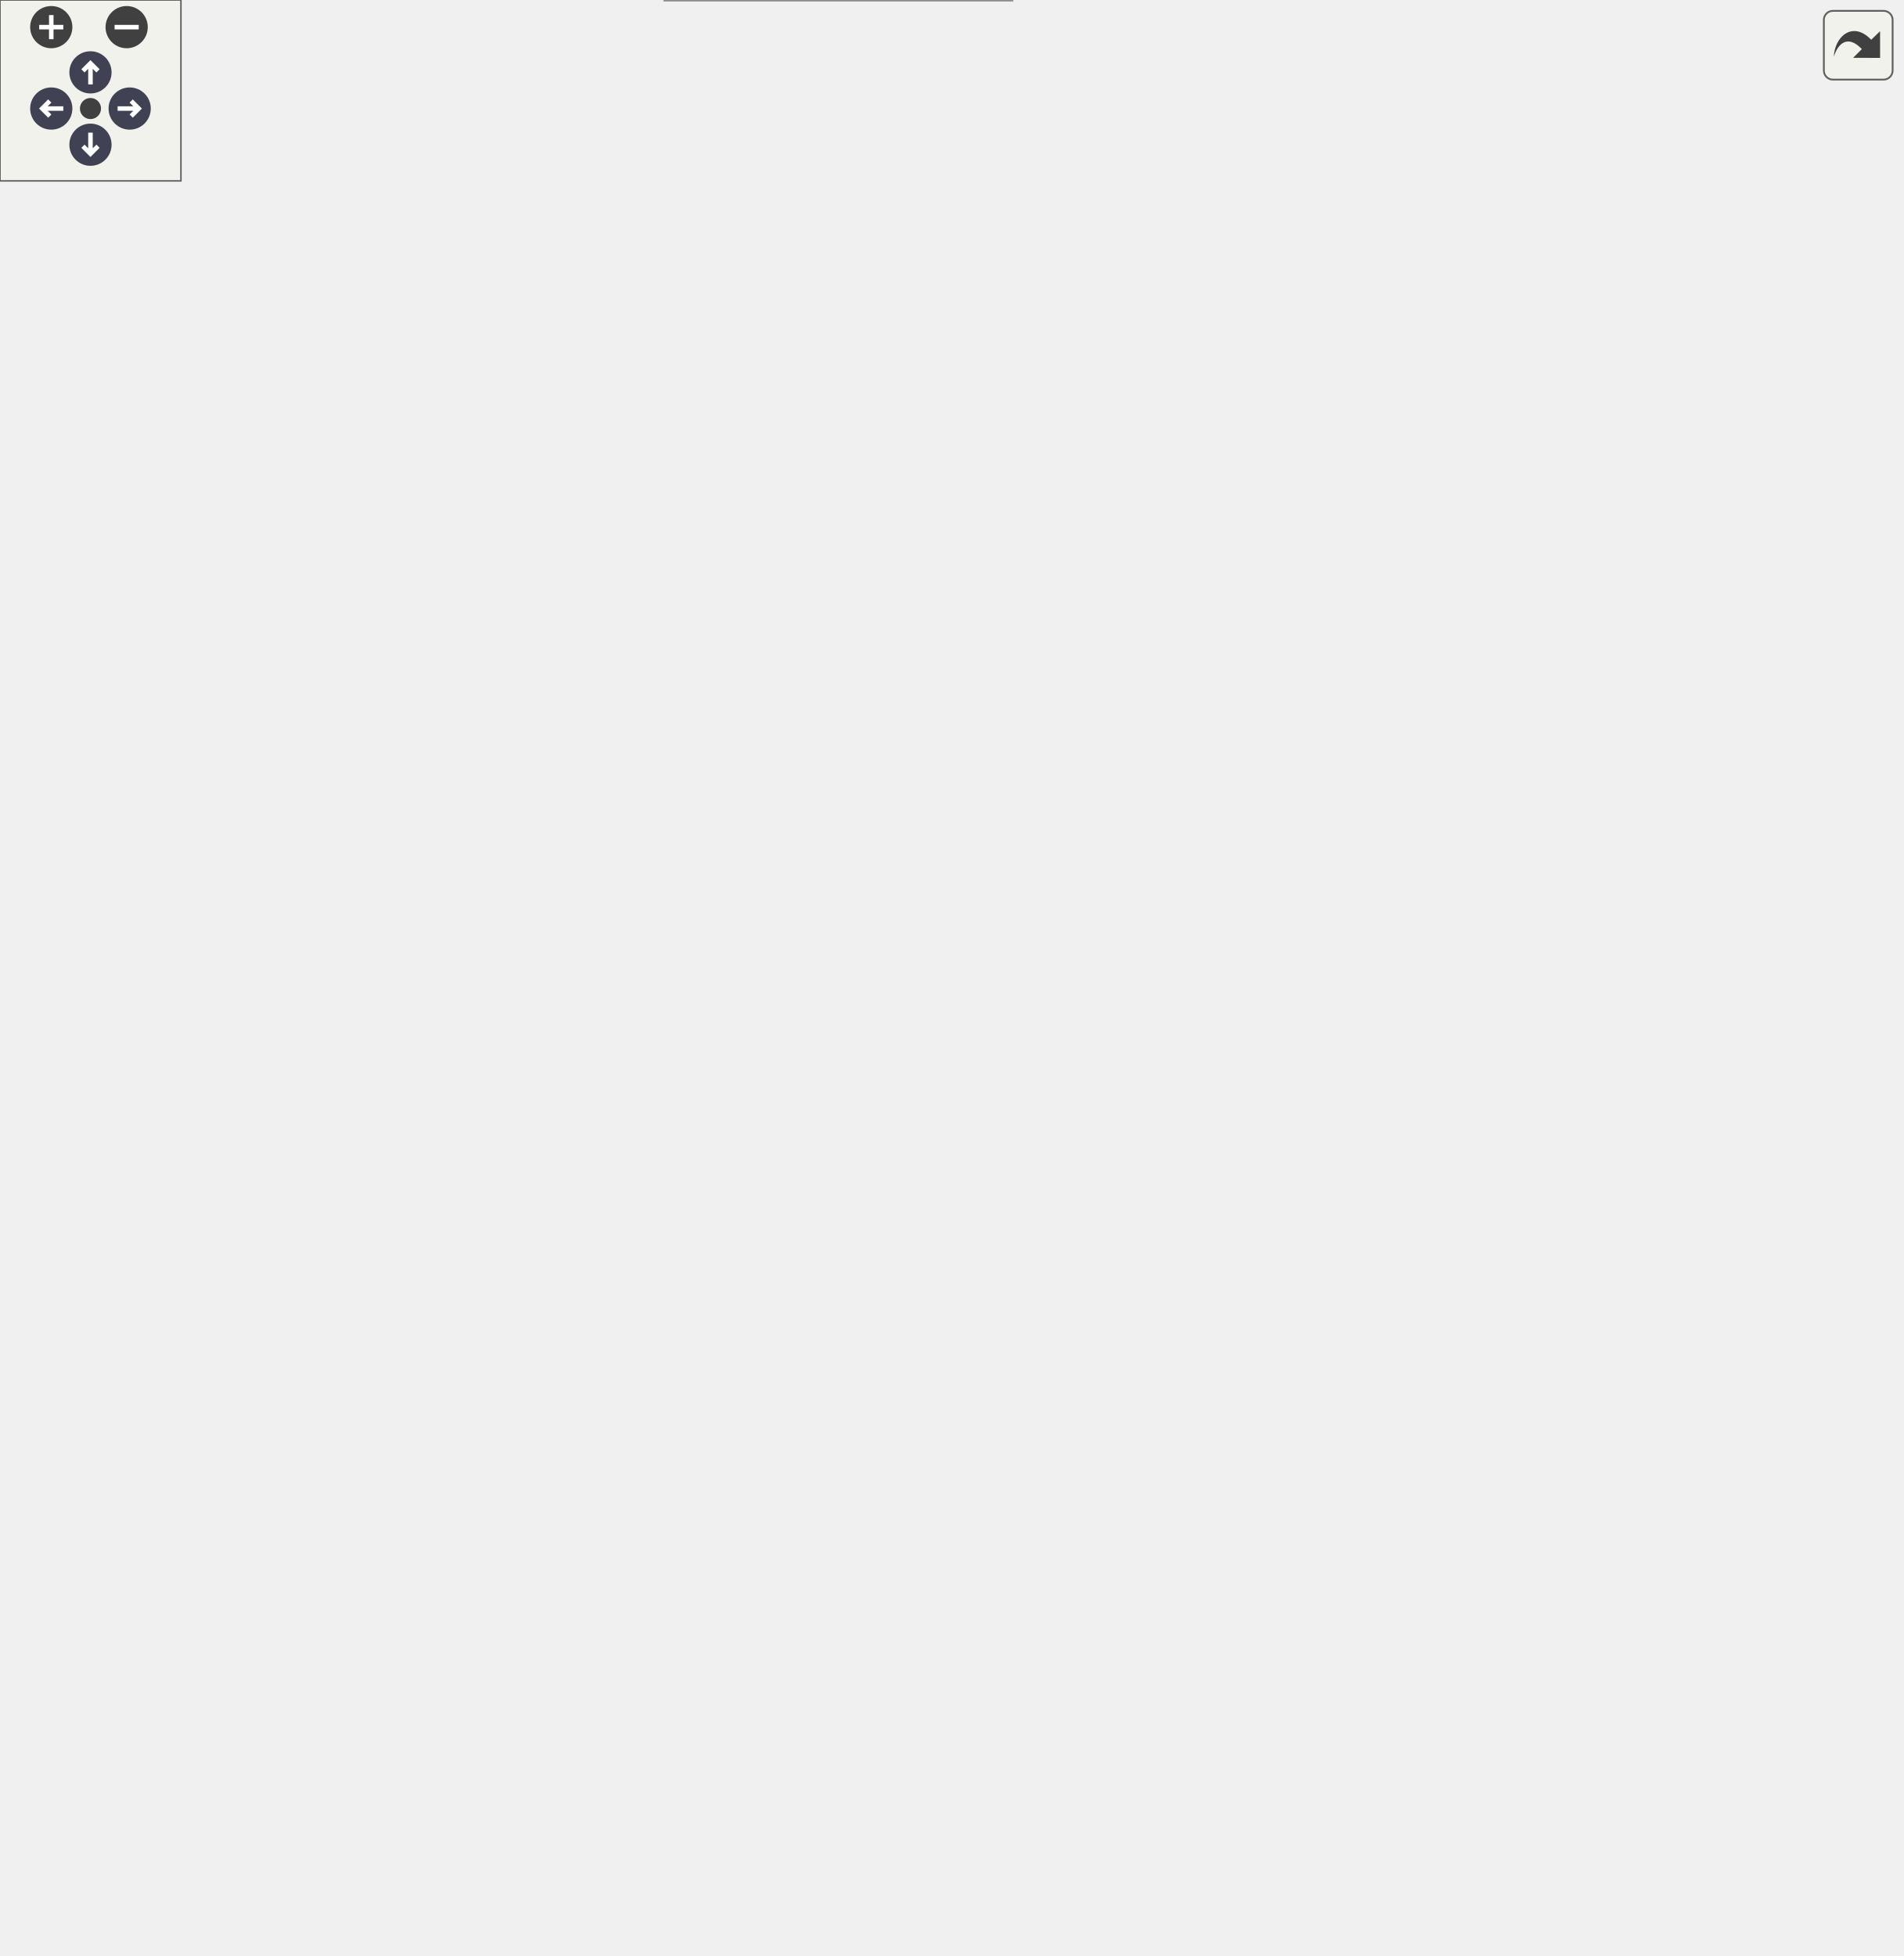
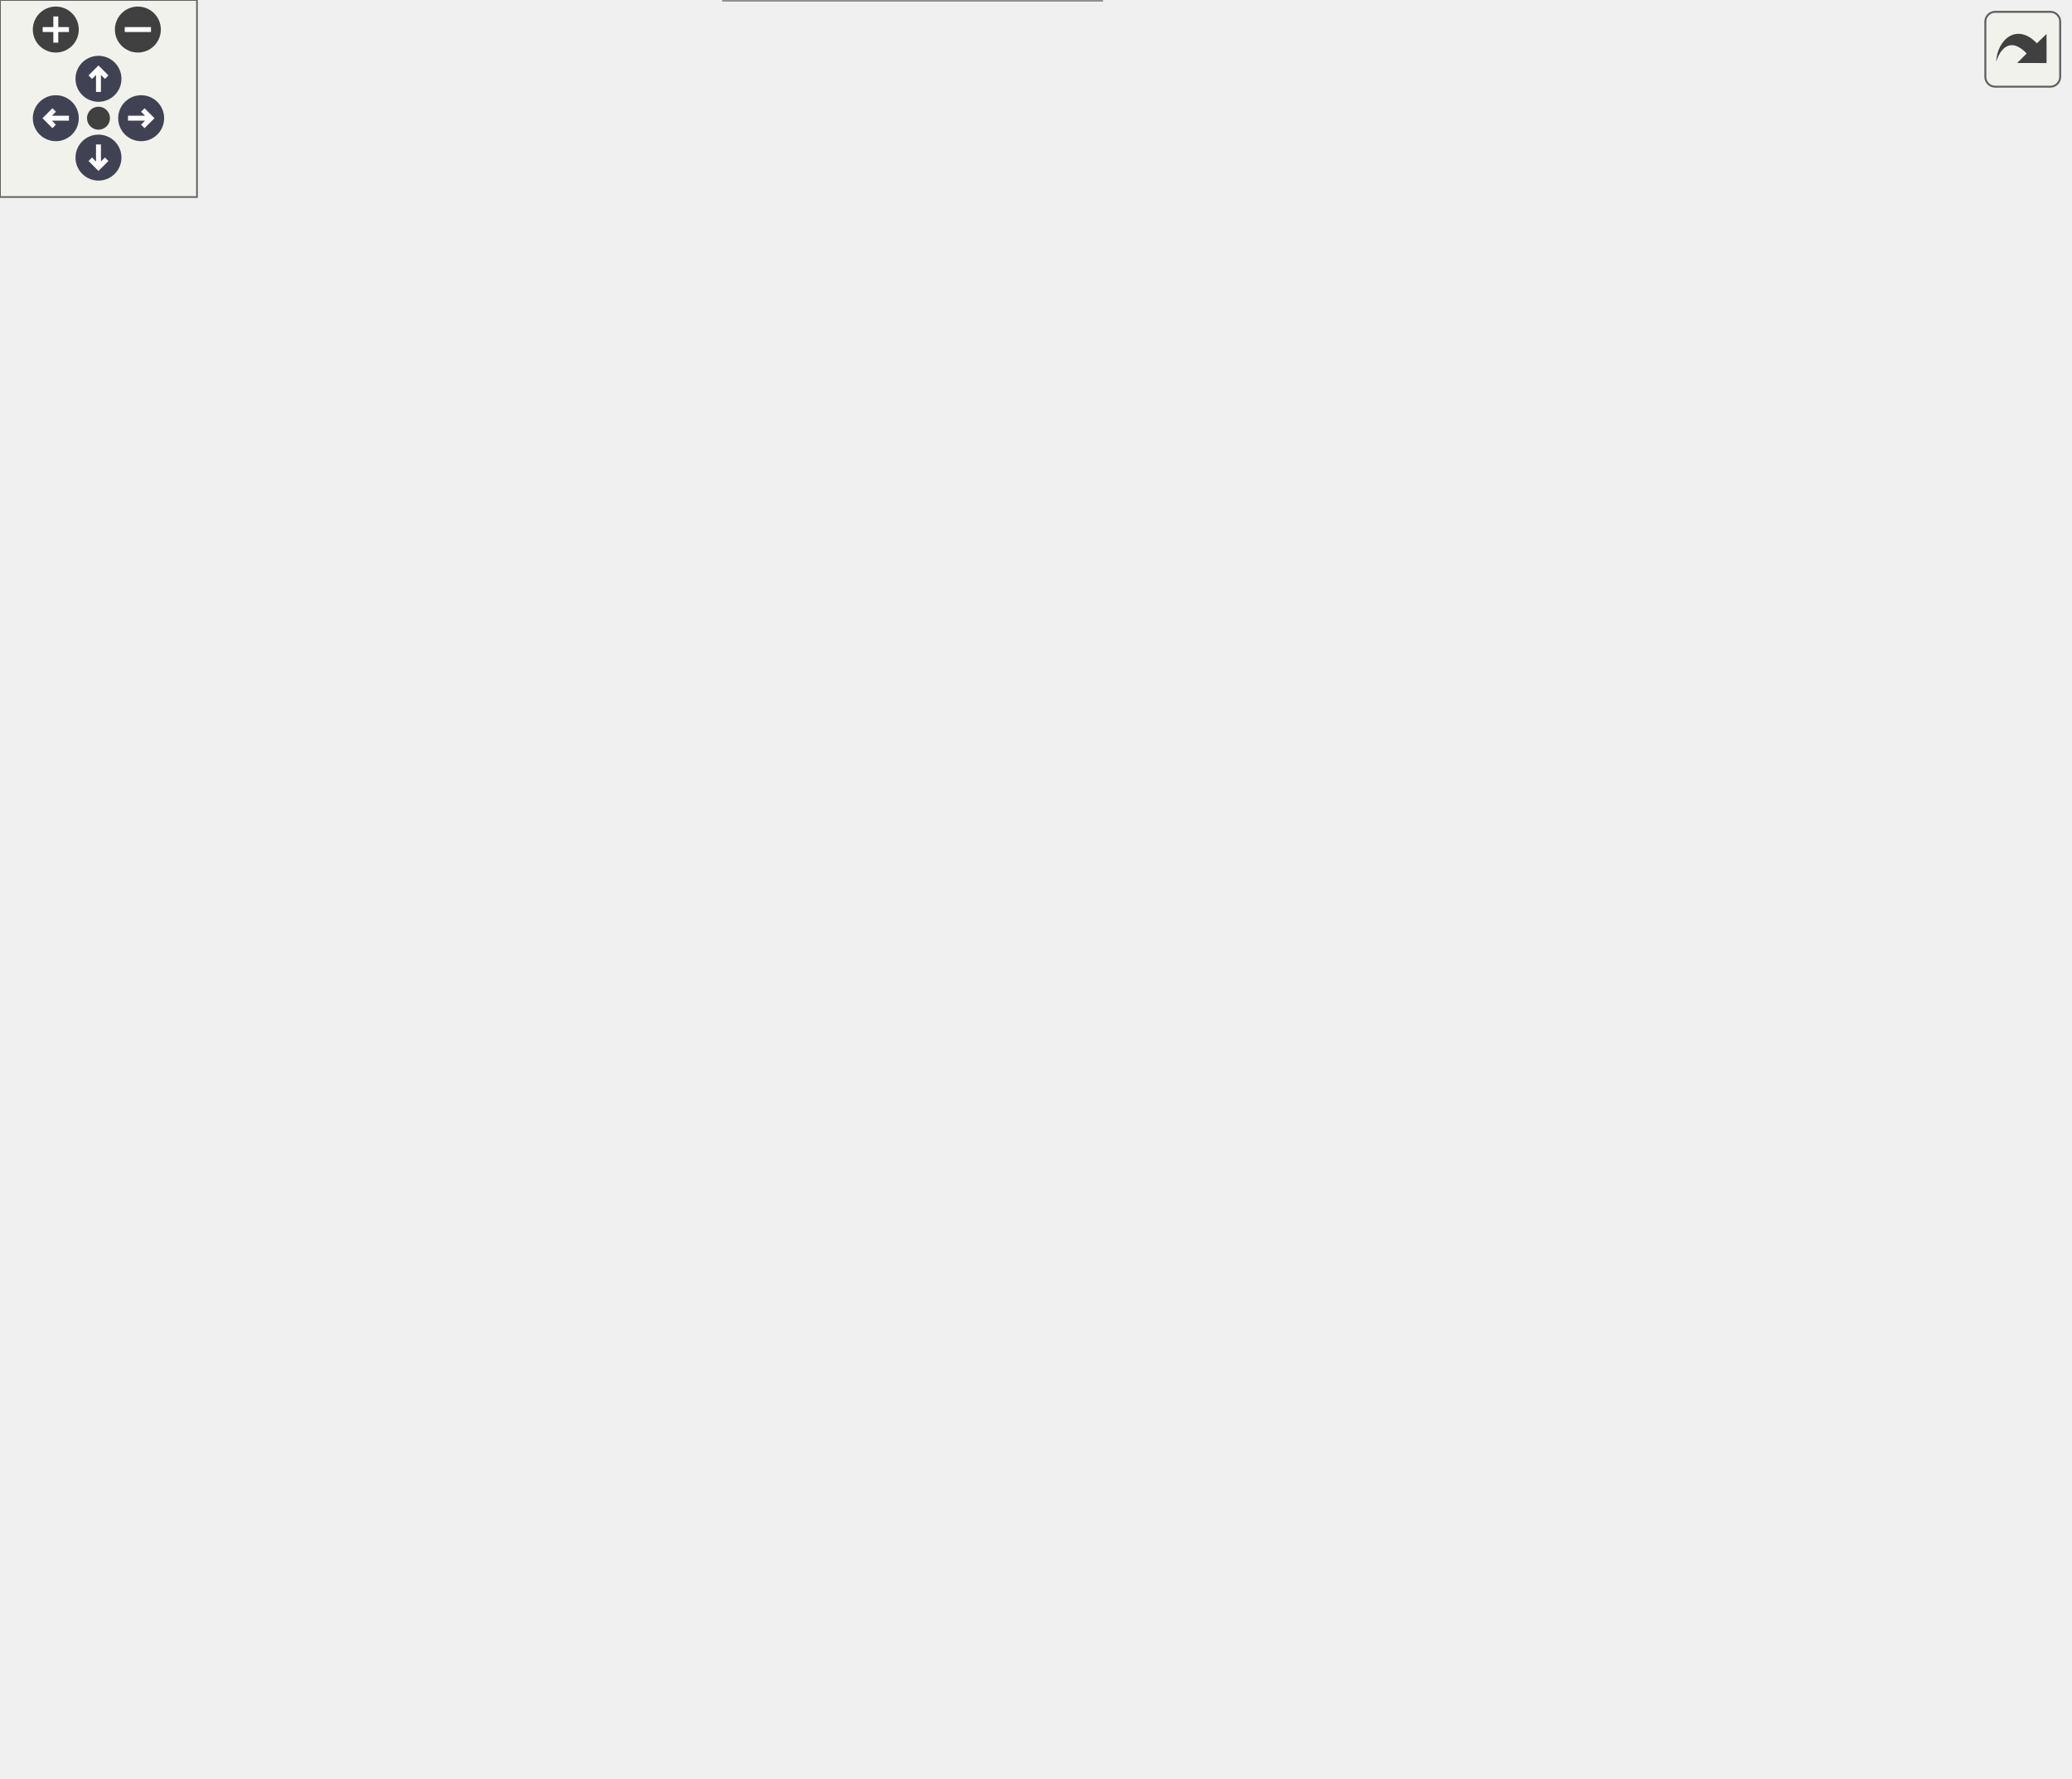
<svg xmlns="http://www.w3.org/2000/svg" xmlns:xlink="http://www.w3.org/1999/xlink" id="main" version="1.1" xml:space="preserve">
  <style type="text/css">
.node, .edge {opacity: 0.7;}
.node.selected, .edge.selected {opacity: 1;}
.edge:hover path { stroke: red; }
.edge:hover polygon { stroke: red; fill: red; }
</style>
  <defs>
    <circle id="rim" cx="0" cy="0" r="7" />
    <circle id="rim2" cx="0" cy="0" r="3.5" />
    <g id="zoomPlus">
      <use xlink:href="#rim" fill="#404040">
        <set attributeName="fill" to="#808080" begin="zoomplus.mouseover" end="zoomplus.mouseout" />
      </use>
      <path d="M-4,0h8M0,-4v8" fill="none" stroke="white" stroke-width="1.5" pointer-events="none" />
    </g>
    <g id="zoomMin">
      <use xlink:href="#rim" fill="#404040">
        <set attributeName="fill" to="#808080" begin="zoomminus.mouseover" end="zoomminus.mouseout" />
      </use>
      <path d="M-4,0h8" fill="none" stroke="white" stroke-width="1.5" pointer-events="none" />
    </g>
    <g id="arrowUp" transform="translate(30 24)">
      <use xlink:href="#rim" />
      <path pointer-events="none" fill="none" stroke="white" stroke-width="1.5" d="M0,-3.0v7 M-2.5,-0.5L0,-3.0L2.5,-0.5" />
    </g>
    <g id="arrowRight" transform="rotate(90) translate(36 -43)">
      <use xlink:href="#rim" />
      <path pointer-events="none" fill="none" stroke="white" stroke-width="1.5" d="M0,-3.0v7 M-2.5,-0.5L0,-3.0L2.5,-0.5" />
    </g>
    <g id="arrowDown" transform="rotate(180) translate(-30 -48)">
      <use xlink:href="#rim" />
      <path pointer-events="none" fill="none" stroke="white" stroke-width="1.5" d="M0,-3.0v7 M-2.5,-0.5L0,-3.0L2.5,-0.5" />
    </g>
    <g id="arrowLeft" transform="rotate(270) translate(-36 17)">
      <use xlink:href="#rim" />
      <path pointer-events="none" fill="none" stroke="white" stroke-width="1.5" d="M0,-3.0v7 M-2.5,-0.5L0,-3.0L2.5,-0.5" />
    </g>
    <g id="resetDef">
      <use xlink:href="#rim2" fill="#404040">
        <set attributeName="fill" to="#808080" begin="reset.mouseover" end="reset.mouseout" />
      </use>
    </g>
  </defs>
  <svg id="graph" class="graph">
    <g id="viewport">
      <g id="Node000001" class="node">
        <g id="a_Node000001">
          <a xlink:title=" ">
            <polygon fill="#999999" stroke="transparent" points="335.5,-79 220.5,-79 220.5,0 335.5,0 335.5,-79" />
            <text text-anchor="start" x="239.5" y="-66.5" font-family="Helvetica,sans-Serif" font-size="10.00">ImportFileEvent</text>
            <text text-anchor="start" x="276.5" y="-51.5" font-family="Helvetica,sans-Serif" font-size="10.00"> </text>
            <text text-anchor="start" x="225" y="-36.5" font-family="Helvetica,sans-Serif" font-size="10.00">+</text>
            <text text-anchor="start" x="238" y="-36.5" font-family="Helvetica,sans-Serif" font-size="10.00">ImportFileEvent()</text>
            <text text-anchor="start" x="225" y="-21.5" font-family="Helvetica,sans-Serif" font-size="10.00">+</text>
            <text text-anchor="start" x="238" y="-21.5" font-family="Helvetica,sans-Serif" font-size="10.00">~ImportFileEvent()</text>
            <text text-anchor="start" x="225" y="-6.5" font-family="Helvetica,sans-Serif" font-size="10.00">+</text>
            <text text-anchor="start" x="238" y="-6.5" font-family="Helvetica,sans-Serif" font-size="10.00">handle()</text>
            <polygon fill="#666666" stroke="#666666" points="221,-61.5 221,-61.5 336,-61.5 336,-61.5 221,-61.5" />
            <polygon fill="#666666" stroke="#666666" points="221,-46.5 221,-46.5 336,-46.5 336,-46.5 221,-46.5" />
            <polygon fill="none" stroke="#666666" points="220.5,0 220.5,-79 335.5,-79 335.5,0 220.5,0" />
          </a>
        </g>
      </g>
      <g id="Node000002" class="node">
        <g id="a_Node000002">
          <a xlink:href="classClipboardEvent.html" target="_top" xlink:title=" ">
            <polygon fill="white" stroke="transparent" points="112,-265 0,-265 0,-201 112,-201 112,-265" />
            <text text-anchor="start" x="18.5" y="-253" font-family="Helvetica,sans-Serif" font-size="10.00">ClipboardEvent</text>
            <text text-anchor="start" x="54" y="-238" font-family="Helvetica,sans-Serif" font-size="10.00"> </text>
            <text text-anchor="start" x="4" y="-223" font-family="Helvetica,sans-Serif" font-size="10.00">+</text>
            <text text-anchor="start" x="17" y="-223" font-family="Helvetica,sans-Serif" font-size="10.00">~ClipboardEvent()</text>
            <text text-anchor="start" x="4" y="-208" font-family="Helvetica,sans-Serif" font-size="10.00">+</text>
            <text text-anchor="start" x="17" y="-208" font-family="Helvetica,sans-Serif" font-size="10.00">handle()</text>
            <polygon fill="#666666" stroke="#666666" points="0,-248 0,-248 112,-248 112,-248 0,-248" />
            <polygon fill="#666666" stroke="#666666" points="0,-233 0,-233 112,-233 112,-233 0,-233" />
            <polygon fill="none" stroke="#666666" points="0,-201 0,-265 112,-265 112,-201 0,-201" />
          </a>
        </g>
      </g>
      <g id="edge1_Node000001_Node000002" class="edge">
        <g id="a_edge1_Node000001_Node000002">
          <a xlink:title=" ">
            <path fill="none" stroke="#63b8ff" d="M74.39,-191.51C85.59,-170.11 101.5,-144.52 121,-126 149.58,-98.85 188.44,-77.6 220.35,-63.07" />
            <polygon fill="none" stroke="#63b8ff" points="71.13,-190.2 69.73,-200.7 77.38,-193.36 71.13,-190.2" />
          </a>
        </g>
      </g>
      <g id="Node000003" class="node">
        <g id="a_Node000003">
          <a xlink:href="classMemoryCellManager.html" target="_top" xlink:title=" ">
            <polygon fill="white" stroke="transparent" points="278,-340 130,-340 130,-126 278,-126 278,-340" />
            <text text-anchor="start" x="152.5" y="-328" font-family="Helvetica,sans-Serif" font-size="10.00">MemoryCellManager</text>
            <text text-anchor="start" x="202" y="-313" font-family="Helvetica,sans-Serif" font-size="10.00"> </text>
            <text text-anchor="start" x="134" y="-298" font-family="Helvetica,sans-Serif" font-size="10.00">+</text>
            <text text-anchor="start" x="147" y="-298" font-family="Helvetica,sans-Serif" font-size="10.00">getMemoryCellCount()</text>
            <text text-anchor="start" x="134" y="-283" font-family="Helvetica,sans-Serif" font-size="10.00">+</text>
            <text text-anchor="start" x="147" y="-283" font-family="Helvetica,sans-Serif" font-size="10.00">getMemoryCell()</text>
            <text text-anchor="start" x="134" y="-268" font-family="Helvetica,sans-Serif" font-size="10.00">+</text>
            <text text-anchor="start" x="147" y="-268" font-family="Helvetica,sans-Serif" font-size="10.00">addMemoryCell()</text>
            <text text-anchor="start" x="134" y="-253" font-family="Helvetica,sans-Serif" font-size="10.00">+</text>
            <text text-anchor="start" x="147" y="-253" font-family="Helvetica,sans-Serif" font-size="10.00">initialize()</text>
            <text text-anchor="start" x="134" y="-238" font-family="Helvetica,sans-Serif" font-size="10.00">+</text>
            <text text-anchor="start" x="147" y="-238" font-family="Helvetica,sans-Serif" font-size="10.00">cleanup()</text>
            <text text-anchor="start" x="134" y="-223" font-family="Helvetica,sans-Serif" font-size="10.00">+</text>
            <text text-anchor="start" x="147" y="-223" font-family="Helvetica,sans-Serif" font-size="10.00">setSelectedCell()</text>
            <text text-anchor="start" x="134" y="-208" font-family="Helvetica,sans-Serif" font-size="10.00">+</text>
            <text text-anchor="start" x="147" y="-208" font-family="Helvetica,sans-Serif" font-size="10.00">getSelectedCell()</text>
            <text text-anchor="start" x="134" y="-193" font-family="Helvetica,sans-Serif" font-size="10.00">+</text>
            <text text-anchor="start" x="147" y="-193" font-family="Helvetica,sans-Serif" font-size="10.00">loadCells()</text>
            <text text-anchor="start" x="134" y="-178" font-family="Helvetica,sans-Serif" font-size="10.00">+</text>
            <text text-anchor="start" x="147" y="-178" font-family="Helvetica,sans-Serif" font-size="10.00">getContents()</text>
            <text text-anchor="start" x="134" y="-163" font-family="Helvetica,sans-Serif" font-size="10.00">+</text>
            <text text-anchor="start" x="147" y="-163" font-family="Helvetica,sans-Serif" font-size="10.00">moveContentsOneDown()</text>
            <text text-anchor="start" x="134" y="-148" font-family="Helvetica,sans-Serif" font-size="10.00">+</text>
            <text text-anchor="start" x="147" y="-148" font-family="Helvetica,sans-Serif" font-size="10.00">Instance()</text>
            <text text-anchor="start" x="134" y="-133" font-family="Helvetica,sans-Serif" font-size="10.00">#</text>
            <text text-anchor="start" x="147" y="-133" font-family="Helvetica,sans-Serif" font-size="10.00">MemoryCellManager()</text>
            <polygon fill="#666666" stroke="#666666" points="130,-323 130,-323 278,-323 278,-323 130,-323" />
            <polygon fill="#666666" stroke="#666666" points="130,-308 130,-308 278,-308 278,-308 130,-308" />
            <polygon fill="none" stroke="#666666" points="130,-126 130,-340 278,-340 278,-126 130,-126" />
          </a>
        </g>
      </g>
      <g id="edge2_Node000001_Node000003" class="edge">
        <g id="a_edge2_Node000001_Node000003">
          <a xlink:title=" ">
            <path fill="none" stroke="#63b8ff" d="M195.64,-125.9C197.53,-115.84 200.53,-106.03 205,-97 207,-92.96 209.45,-89.12 212.21,-85.49" />
            <polygon fill="none" stroke="#63b8ff" points="212.29,-85.4 213.24,-78.25 220.2,-76.38 219.25,-83.53 212.29,-85.4" />
          </a>
        </g>
        <text text-anchor="middle" x="267.5" y="-100" font-family="Helvetica,sans-Serif" font-size="10.00" fill="grey"> -m_memoryCellManager</text>
      </g>
      <g id="Node000004" class="node">
        <g id="a_Node000004">
          <a xlink:title=" ">
            <polygon fill="white" stroke="transparent" points="195.5,-464 42.5,-464 42.5,-404 195.5,-404 195.5,-464" />
            <text text-anchor="start" x="48" y="-452" font-family="Helvetica,sans-Serif" font-size="10.00">vector&lt; std::unique</text>
            <text text-anchor="start" x="48" y="-441" font-family="Helvetica,sans-Serif" font-size="10.00">_ptr&lt; ClipboardInterface &gt; &gt;</text>
            <text text-anchor="start" x="117.5" y="-426" font-family="Helvetica,sans-Serif" font-size="10.00"> </text>
            <text text-anchor="start" x="117.5" y="-411" font-family="Helvetica,sans-Serif" font-size="10.00"> </text>
            <polygon fill="#666666" stroke="#666666" points="43,-436 43,-436 196,-436 196,-436 43,-436" />
            <polygon fill="#666666" stroke="#666666" points="43,-421 43,-421 196,-421 196,-421 43,-421" />
            <polygon fill="none" stroke="#666666" points="42.5,-404 42.5,-464 195.5,-464 195.5,-404 42.5,-404" />
          </a>
        </g>
      </g>
      <g id="edge3_Node000003_Node000004" class="edge">
        <g id="a_edge3_Node000003_Node000004">
          <a xlink:title=" ">
            <path fill="none" stroke="#63b8ff" d="M121.11,-403.88C122.77,-389.72 125.73,-372.64 131,-358 131.76,-355.89 132.56,-353.77 133.39,-351.65" />
            <polygon fill="none" stroke="#63b8ff" points="133.49,-351.4 132.11,-344.32 138.12,-340.33 139.49,-347.41 133.49,-351.4" />
          </a>
        </g>
        <text text-anchor="middle" x="175" y="-361" font-family="Helvetica,sans-Serif" font-size="10.00" fill="grey"> -m_memoryCells</text>
      </g>
      <g id="Node000005" class="node">
        <g id="a_Node000005">
          <a xlink:title=" ">
            <polygon fill="white" stroke="transparent" points="252.5,-458.5 213.5,-458.5 213.5,-409.5 252.5,-409.5 252.5,-458.5" />
            <text text-anchor="start" x="219" y="-446" font-family="Helvetica,sans-Serif" font-size="10.00">size_t</text>
            <text text-anchor="start" x="231.5" y="-431" font-family="Helvetica,sans-Serif" font-size="10.00"> </text>
            <text text-anchor="start" x="231.5" y="-416" font-family="Helvetica,sans-Serif" font-size="10.00"> </text>
            <polygon fill="#666666" stroke="#666666" points="214,-441 214,-441 253,-441 253,-441 214,-441" />
            <polygon fill="#666666" stroke="#666666" points="214,-426 214,-426 253,-426 253,-426 214,-426" />
            <polygon fill="none" stroke="#666666" points="213.5,-409.5 213.5,-458.5 252.5,-458.5 252.5,-409.5 213.5,-409.5" />
          </a>
        </g>
      </g>
      <g id="edge4_Node000003_Node000005" class="edge">
        <g id="a_edge4_Node000003_Node000005">
          <a xlink:title=" ">
            <path fill="none" stroke="#63b8ff" d="M229.56,-409.39C227.39,-394.54 224.42,-374.13 221.26,-352.47" />
            <polygon fill="none" stroke="#63b8ff" points="221.23,-352.21 216.4,-346.85 219.5,-340.34 224.32,-345.7 221.23,-352.21" />
          </a>
        </g>
        <text text-anchor="middle" x="257.5" y="-361" font-family="Helvetica,sans-Serif" font-size="10.00" fill="grey"> -selectedCell</text>
      </g>
      <g id="Node000006" class="node">
        <g id="a_Node000006">
          <a xlink:href="classFileManager.html" target="_top" xlink:title=" ">
            <polygon fill="white" stroke="transparent" points="408,-317.5 296,-317.5 296,-148.5 408,-148.5 408,-317.5" />
            <text text-anchor="start" x="321.5" y="-305" font-family="Helvetica,sans-Serif" font-size="10.00">FileManager</text>
            <text text-anchor="start" x="350" y="-290" font-family="Helvetica,sans-Serif" font-size="10.00"> </text>
            <text text-anchor="start" x="300" y="-275" font-family="Helvetica,sans-Serif" font-size="10.00">+</text>
            <text text-anchor="start" x="313" y="-275" font-family="Helvetica,sans-Serif" font-size="10.00">getLastFile()</text>
            <text text-anchor="start" x="300" y="-260" font-family="Helvetica,sans-Serif" font-size="10.00">+</text>
            <text text-anchor="start" x="313" y="-260" font-family="Helvetica,sans-Serif" font-size="10.00">searchImportFile()</text>
            <text text-anchor="start" x="300" y="-245" font-family="Helvetica,sans-Serif" font-size="10.00">+</text>
            <text text-anchor="start" x="313" y="-245" font-family="Helvetica,sans-Serif" font-size="10.00">searchExportFile()</text>
            <text text-anchor="start" x="300" y="-230" font-family="Helvetica,sans-Serif" font-size="10.00">+</text>
            <text text-anchor="start" x="313" y="-230" font-family="Helvetica,sans-Serif" font-size="10.00">readFile()</text>
            <text text-anchor="start" x="300" y="-215" font-family="Helvetica,sans-Serif" font-size="10.00">+</text>
            <text text-anchor="start" x="313" y="-215" font-family="Helvetica,sans-Serif" font-size="10.00">exportFile()</text>
            <text text-anchor="start" x="300" y="-200" font-family="Helvetica,sans-Serif" font-size="10.00">+</text>
            <text text-anchor="start" x="313" y="-200" font-family="Helvetica,sans-Serif" font-size="10.00">showErrorDialog()</text>
            <text text-anchor="start" x="300" y="-185" font-family="Helvetica,sans-Serif" font-size="10.00">+</text>
            <text text-anchor="start" x="313" y="-185" font-family="Helvetica,sans-Serif" font-size="10.00">showGoodDialog()</text>
            <text text-anchor="start" x="300" y="-170" font-family="Helvetica,sans-Serif" font-size="10.00">+</text>
            <text text-anchor="start" x="313" y="-170" font-family="Helvetica,sans-Serif" font-size="10.00">Instance()</text>
            <text text-anchor="start" x="300" y="-155" font-family="Helvetica,sans-Serif" font-size="10.00">#</text>
            <text text-anchor="start" x="313" y="-155" font-family="Helvetica,sans-Serif" font-size="10.00">FileManager()</text>
            <polygon fill="#666666" stroke="#666666" points="296,-300 296,-300 408,-300 408,-300 296,-300" />
            <polygon fill="#666666" stroke="#666666" points="296,-285 296,-285 408,-285 408,-285 296,-285" />
            <polygon fill="none" stroke="#666666" points="296,-148.5 296,-317.5 408,-317.5 408,-148.5 296,-148.5" />
          </a>
        </g>
      </g>
      <g id="edge5_Node000001_Node000006" class="edge">
        <g id="a_edge5_Node000001_Node000006">
          <a xlink:title=" ">
            <path fill="none" stroke="#63b8ff" d="M346.11,-148.28C342.77,-130.75 337.69,-112.8 330,-97 328.67,-94.27 327.17,-91.58 325.54,-88.95" />
            <polygon fill="none" stroke="#63b8ff" points="325.52,-88.92 318.81,-86.29 318.66,-79.08 325.37,-81.71 325.52,-88.92" />
          </a>
        </g>
        <text text-anchor="middle" x="375" y="-100" font-family="Helvetica,sans-Serif" font-size="10.00" fill="grey"> -m_fileManager</text>
      </g>
      <g id="edge6_Node000006_Node000006" class="edge">
        <g id="a_edge6_Node000006_Node000006">
          <a xlink:title=" ">
            <path fill="none" stroke="#63b8ff" d="M408.15,-256.12C418.62,-253.28 426,-245.57 426,-233 426,-225.54 423.4,-219.79 419.09,-215.75" />
            <polygon fill="none" stroke="#63b8ff" points="418.72,-215.55 411.54,-216.24 408.15,-209.88 415.32,-209.19 418.72,-215.55" />
          </a>
        </g>
        <text text-anchor="middle" x="458" y="-230.5" font-family="Helvetica,sans-Serif" font-size="10.00" fill="grey"> -m_instance</text>
      </g>
      <g id="Node000007" class="node">
        <g id="a_Node000007">
          <a xlink:title=" ">
            <polygon fill="white" stroke="transparent" points="371,-458.5 333,-458.5 333,-409.5 371,-409.5 371,-458.5" />
            <text text-anchor="start" x="338" y="-446" font-family="Helvetica,sans-Serif" font-size="10.00">string</text>
            <text text-anchor="start" x="350" y="-431" font-family="Helvetica,sans-Serif" font-size="10.00"> </text>
            <text text-anchor="start" x="350" y="-416" font-family="Helvetica,sans-Serif" font-size="10.00"> </text>
            <polygon fill="#666666" stroke="#666666" points="333,-441 333,-441 371,-441 371,-441 333,-441" />
            <polygon fill="#666666" stroke="#666666" points="333,-426 333,-426 371,-426 371,-426 333,-426" />
            <polygon fill="none" stroke="#666666" points="333,-409.5 333,-458.5 371,-458.5 371,-409.5 333,-409.5" />
          </a>
        </g>
      </g>
      <g id="edge7_Node000006_Node000007" class="edge">
        <g id="a_edge7_Node000006_Node000007">
          <a xlink:title=" ">
            <path fill="none" stroke="#63b8ff" d="M352,-409.39C352,-389.39 352,-359.33 352,-329.71" />
            <polygon fill="none" stroke="#63b8ff" points="352,-329.52 348,-323.52 352,-317.52 356,-323.52 352,-329.52" />
          </a>
        </g>
        <text text-anchor="middle" x="381" y="-361" font-family="Helvetica,sans-Serif" font-size="10.00" fill="grey"> -m_lastFile</text>
      </g>
      <g id="Node000008" class="node">
        <g id="a_Node000008">
          <a xlink:href="classTranslationManager.html" target="_top" xlink:title=" ">
-             <polygon fill="white" stroke="transparent" points="552.5,-481 427.5,-481 427.5,-387 552.5,-387 552.5,-481" />
+             <polygon fill="#fff0f0" stroke="transparent" points="552.5,-481 427.5,-481 427.5,-387 552.5,-387 552.5,-481" />
            <text text-anchor="start" x="442" y="-469" font-family="Helvetica,sans-Serif" font-size="10.00">TranslationManager</text>
            <text text-anchor="start" x="488.5" y="-454" font-family="Helvetica,sans-Serif" font-size="10.00"> </text>
            <text text-anchor="start" x="432" y="-439" font-family="Helvetica,sans-Serif" font-size="10.00">+</text>
            <text text-anchor="start" x="445" y="-439" font-family="Helvetica,sans-Serif" font-size="10.00">loadLanguage()</text>
            <text text-anchor="start" x="432" y="-424" font-family="Helvetica,sans-Serif" font-size="10.00">+</text>
            <text text-anchor="start" x="445" y="-424" font-family="Helvetica,sans-Serif" font-size="10.00">getString()</text>
            <text text-anchor="start" x="432" y="-409" font-family="Helvetica,sans-Serif" font-size="10.00">+</text>
            <text text-anchor="start" x="445" y="-409" font-family="Helvetica,sans-Serif" font-size="10.00">Instance()</text>
            <text text-anchor="start" x="432" y="-394" font-family="Helvetica,sans-Serif" font-size="10.00">#</text>
            <text text-anchor="start" x="445" y="-394" font-family="Helvetica,sans-Serif" font-size="10.00">TranslationManager()</text>
-             <polygon fill="#666666" stroke="#666666" points="428,-464 428,-464 553,-464 553,-464 428,-464" />
-             <polygon fill="#666666" stroke="#666666" points="428,-449 428,-449 553,-449 553,-449 428,-449" />
-             <polygon fill="none" stroke="#666666" points="427.5,-387 427.5,-481 552.5,-481 552.5,-387 427.5,-387" />
-           </a>
-         </g>
-       </g>
-       <g id="edge12_Node000001_Node000008" class="edge">
-         <g id="a_edge12_Node000001_Node000008">
+             <polygon fill="red" stroke="red" points="428,-464 428,-464 553,-464 553,-464 428,-464" />
+             <polygon fill="red" stroke="red" points="428,-449 428,-449 553,-449 553,-449 428,-449" />
+             <polygon fill="none" stroke="red" points="427.5,-387 427.5,-481 552.5,-481 552.5,-387 427.5,-387" />
+           </a>
+         </g>
+       </g>
+       <g id="edge10_Node000001_Node000008" class="edge">
+         <g id="a_edge10_Node000001_Node000008">
          <a xlink:title=" ">
            <path fill="none" stroke="#63b8ff" d="M507.13,-386.75C527.89,-322.04 553.74,-203.7 499,-126 464.78,-77.43 398.83,-56.45 347.85,-47.39" />
            <polygon fill="none" stroke="#63b8ff" points="347.74,-47.37 341.17,-50.35 335.9,-45.43 342.47,-42.45 347.74,-47.37" />
          </a>
        </g>
-         <text text-anchor="middle" x="566" y="-230.5" font-family="Helvetica,sans-Serif" font-size="10.00" fill="grey"> -m_translator</text>
+         <text text-anchor="middle" x="567" y="-230.5" font-family="Helvetica,sans-Serif" font-size="10.00" fill="grey"> -m_translator</text>
      </g>
      <g id="edge8_Node000006_Node000008" class="edge">
        <g id="a_edge8_Node000006_Node000008">
          <a xlink:title=" ">
            <path fill="none" stroke="#63b8ff" d="M457.99,-386.85C445.21,-368.41 430.02,-346.5 415.19,-325.12" />
            <polygon fill="none" stroke="#63b8ff" points="415.02,-324.87 408.31,-322.22 408.18,-315.01 414.89,-317.66 415.02,-324.87" />
          </a>
        </g>
        <text text-anchor="middle" x="473.5" y="-361" font-family="Helvetica,sans-Serif" font-size="10.00" fill="grey"> -translator</text>
      </g>
      <g id="edge9_Node000008_Node000008" class="edge">
        <g id="a_edge9_Node000008_Node000008">
          <a xlink:title=" ">
            <path fill="none" stroke="#63b8ff" d="M552.78,-446.2C563.26,-444.49 570.5,-440.43 570.5,-434 570.5,-430.39 568.21,-427.52 564.34,-425.4" />
            <polygon fill="none" stroke="#63b8ff" points="564.24,-425.36 557.32,-427.4 552.78,-421.8 559.7,-419.76 564.24,-425.36" />
          </a>
        </g>
        <text text-anchor="middle" x="602.5" y="-431.5" font-family="Helvetica,sans-Serif" font-size="10.00" fill="grey"> -m_instance</text>
-       </g>
-       <g id="Node000009" class="node">
-         <g id="a_Node000009">
-           <a xlink:title=" ">
-             <polygon fill="white" stroke="transparent" points="499.5,-588 386.5,-588 386.5,-528 499.5,-528 499.5,-588" />
-             <text text-anchor="start" x="392" y="-576" font-family="Helvetica,sans-Serif" font-size="10.00">map&lt; std::string, std</text>
-             <text text-anchor="start" x="420.5" y="-565" font-family="Helvetica,sans-Serif" font-size="10.00">::string &gt;</text>
-             <text text-anchor="start" x="441.5" y="-550" font-family="Helvetica,sans-Serif" font-size="10.00"> </text>
-             <text text-anchor="start" x="441.5" y="-535" font-family="Helvetica,sans-Serif" font-size="10.00"> </text>
-             <polygon fill="#666666" stroke="#666666" points="387,-560 387,-560 500,-560 500,-560 387,-560" />
-             <polygon fill="#666666" stroke="#666666" points="387,-545 387,-545 500,-545 500,-545 387,-545" />
-             <polygon fill="none" stroke="#666666" points="386.5,-528 386.5,-588 499.5,-588 499.5,-528 386.5,-528" />
-           </a>
-         </g>
-       </g>
-       <g id="edge10_Node000008_Node000009" class="edge">
-         <g id="a_edge10_Node000008_Node000009">
-           <a xlink:title=" ">
-             <path fill="none" stroke="#63b8ff" d="M450.61,-527.8C453.29,-518.5 456.51,-508.23 460,-499 460.83,-496.8 461.7,-494.58 462.61,-492.34" />
-             <polygon fill="none" stroke="#63b8ff" points="462.68,-492.18 461.34,-485.1 467.36,-481.13 468.7,-488.22 462.68,-492.18" />
-           </a>
-         </g>
-         <text text-anchor="middle" x="487.5" y="-502" font-family="Helvetica,sans-Serif" font-size="10.00" fill="grey"> -m_strings</text>
-       </g>
-       <g id="Node000010" class="node">
-         <g id="a_Node000010">
-           <a xlink:title=" ">
-             <polygon fill="white" stroke="transparent" points="556,-582.5 518,-582.5 518,-533.5 556,-533.5 556,-582.5" />
-             <text text-anchor="start" x="523" y="-570" font-family="Helvetica,sans-Serif" font-size="10.00">string</text>
-             <text text-anchor="start" x="535" y="-555" font-family="Helvetica,sans-Serif" font-size="10.00"> </text>
-             <text text-anchor="start" x="535" y="-540" font-family="Helvetica,sans-Serif" font-size="10.00"> </text>
-             <polygon fill="#666666" stroke="#666666" points="518,-565 518,-565 556,-565 556,-565 518,-565" />
-             <polygon fill="#666666" stroke="#666666" points="518,-550 518,-550 556,-550 556,-550 518,-550" />
-             <polygon fill="none" stroke="#666666" points="518,-533.5 518,-582.5 556,-582.5 556,-533.5 518,-533.5" />
-           </a>
-         </g>
-       </g>
-       <g id="edge11_Node000008_Node000010" class="edge">
-         <g id="a_edge11_Node000008_Node000010">
-           <a xlink:title=" ">
-             <path fill="none" stroke="#63b8ff" d="M528.06,-533.28C524.09,-522.77 519.33,-510.26 515,-499 514.16,-496.83 513.31,-494.62 512.45,-492.38" />
-             <polygon fill="none" stroke="#63b8ff" points="512.42,-492.31 506.52,-488.16 508.08,-481.12 513.98,-485.27 512.42,-492.31" />
-           </a>
-         </g>
-         <text text-anchor="middle" x="561.5" y="-502" font-family="Helvetica,sans-Serif" font-size="10.00" fill="grey"> -m_empty_string</text>
      </g>
    </g>
  </svg>
  <g id="navigator" transform="translate(0 0)" fill="#404254">
    <rect fill="#f2f5e9" fill-opacity="0.5" stroke="#606060" stroke-width=".5" x="0" y="0" width="60" height="60" />
    <use id="zoomplus" xlink:href="#zoomPlus" x="17" y="9" />
    <use id="zoomminus" xlink:href="#zoomMin" x="42" y="9" />
    <use id="reset" xlink:href="#resetDef" x="30" y="36" />
    <use id="arrowup" xlink:href="#arrowUp" x="0" y="0" />
    <use id="arrowright" xlink:href="#arrowRight" x="0" y="0" />
    <use id="arrowdown" xlink:href="#arrowDown" x="0" y="0" />
    <use id="arrowleft" xlink:href="#arrowLeft" x="0" y="0" />
  </g>
  <svg viewBox="0 0 15 15" width="100%" height="30px" preserveAspectRatio="xMaxYMin meet">
    <g id="arrow_out" transform="scale(0.3 0.3)">
      <a xlink:href="classImportFileEvent__coll__graph_org.svg" target="_base">
        <rect id="button" ry="5" rx="5" y="6" x="6" height="38" width="38" fill="#f2f5e9" fill-opacity="0.5" stroke="#606060" stroke-width="1.0" />
        <path id="arrow" d="M 11.5,31.437 C 11.94,20.098 22.043,11.323 32.159,21.979 L 37.069,17.246 C 37.069,17.246 37.088,32 37.088,32 L 22.16,31.978 C 22.16,31.978 26.998,27.14 26.998,27.14 C 18.529,18.264 13.292,25.23 11.5,31.437 z" style="fill:#404040;" />
      </a>
    </g>
  </svg>
  <style type="text/css">

[data-mouse-over-selected='false'] { opacity: 0.7; }
[data-mouse-over-selected='true']  { opacity: 1.0; }

</style>
</svg>
